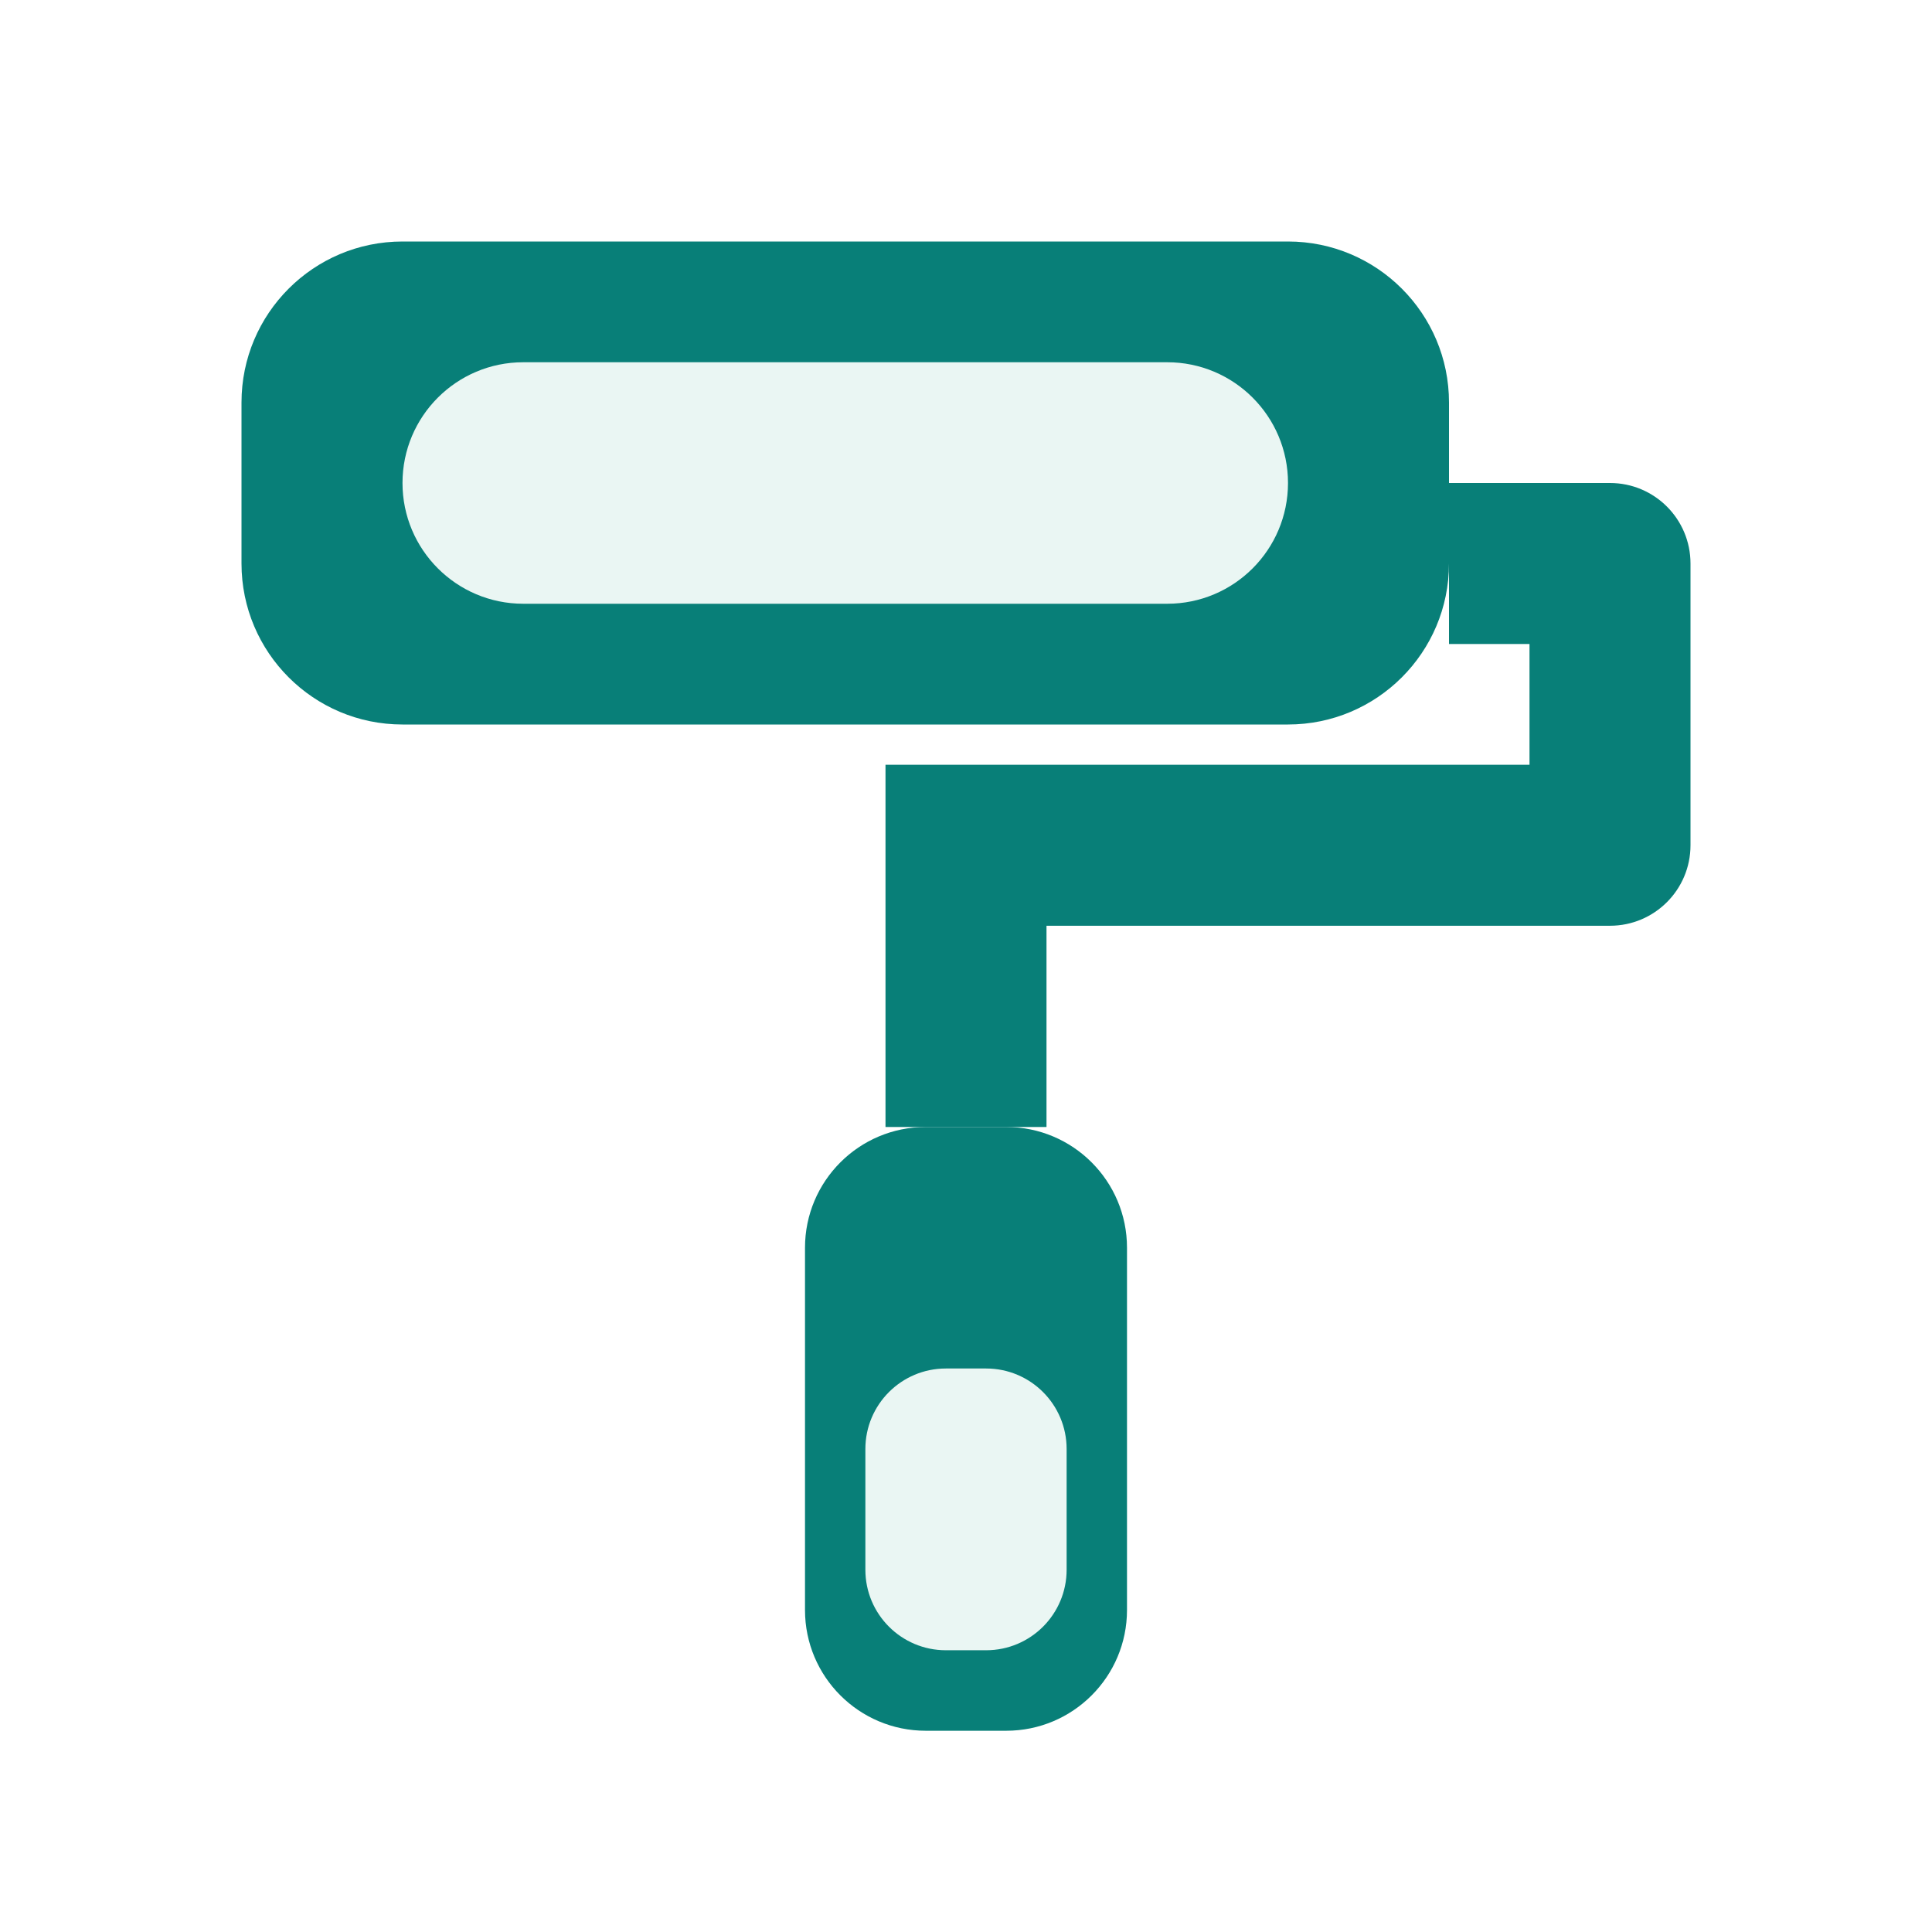
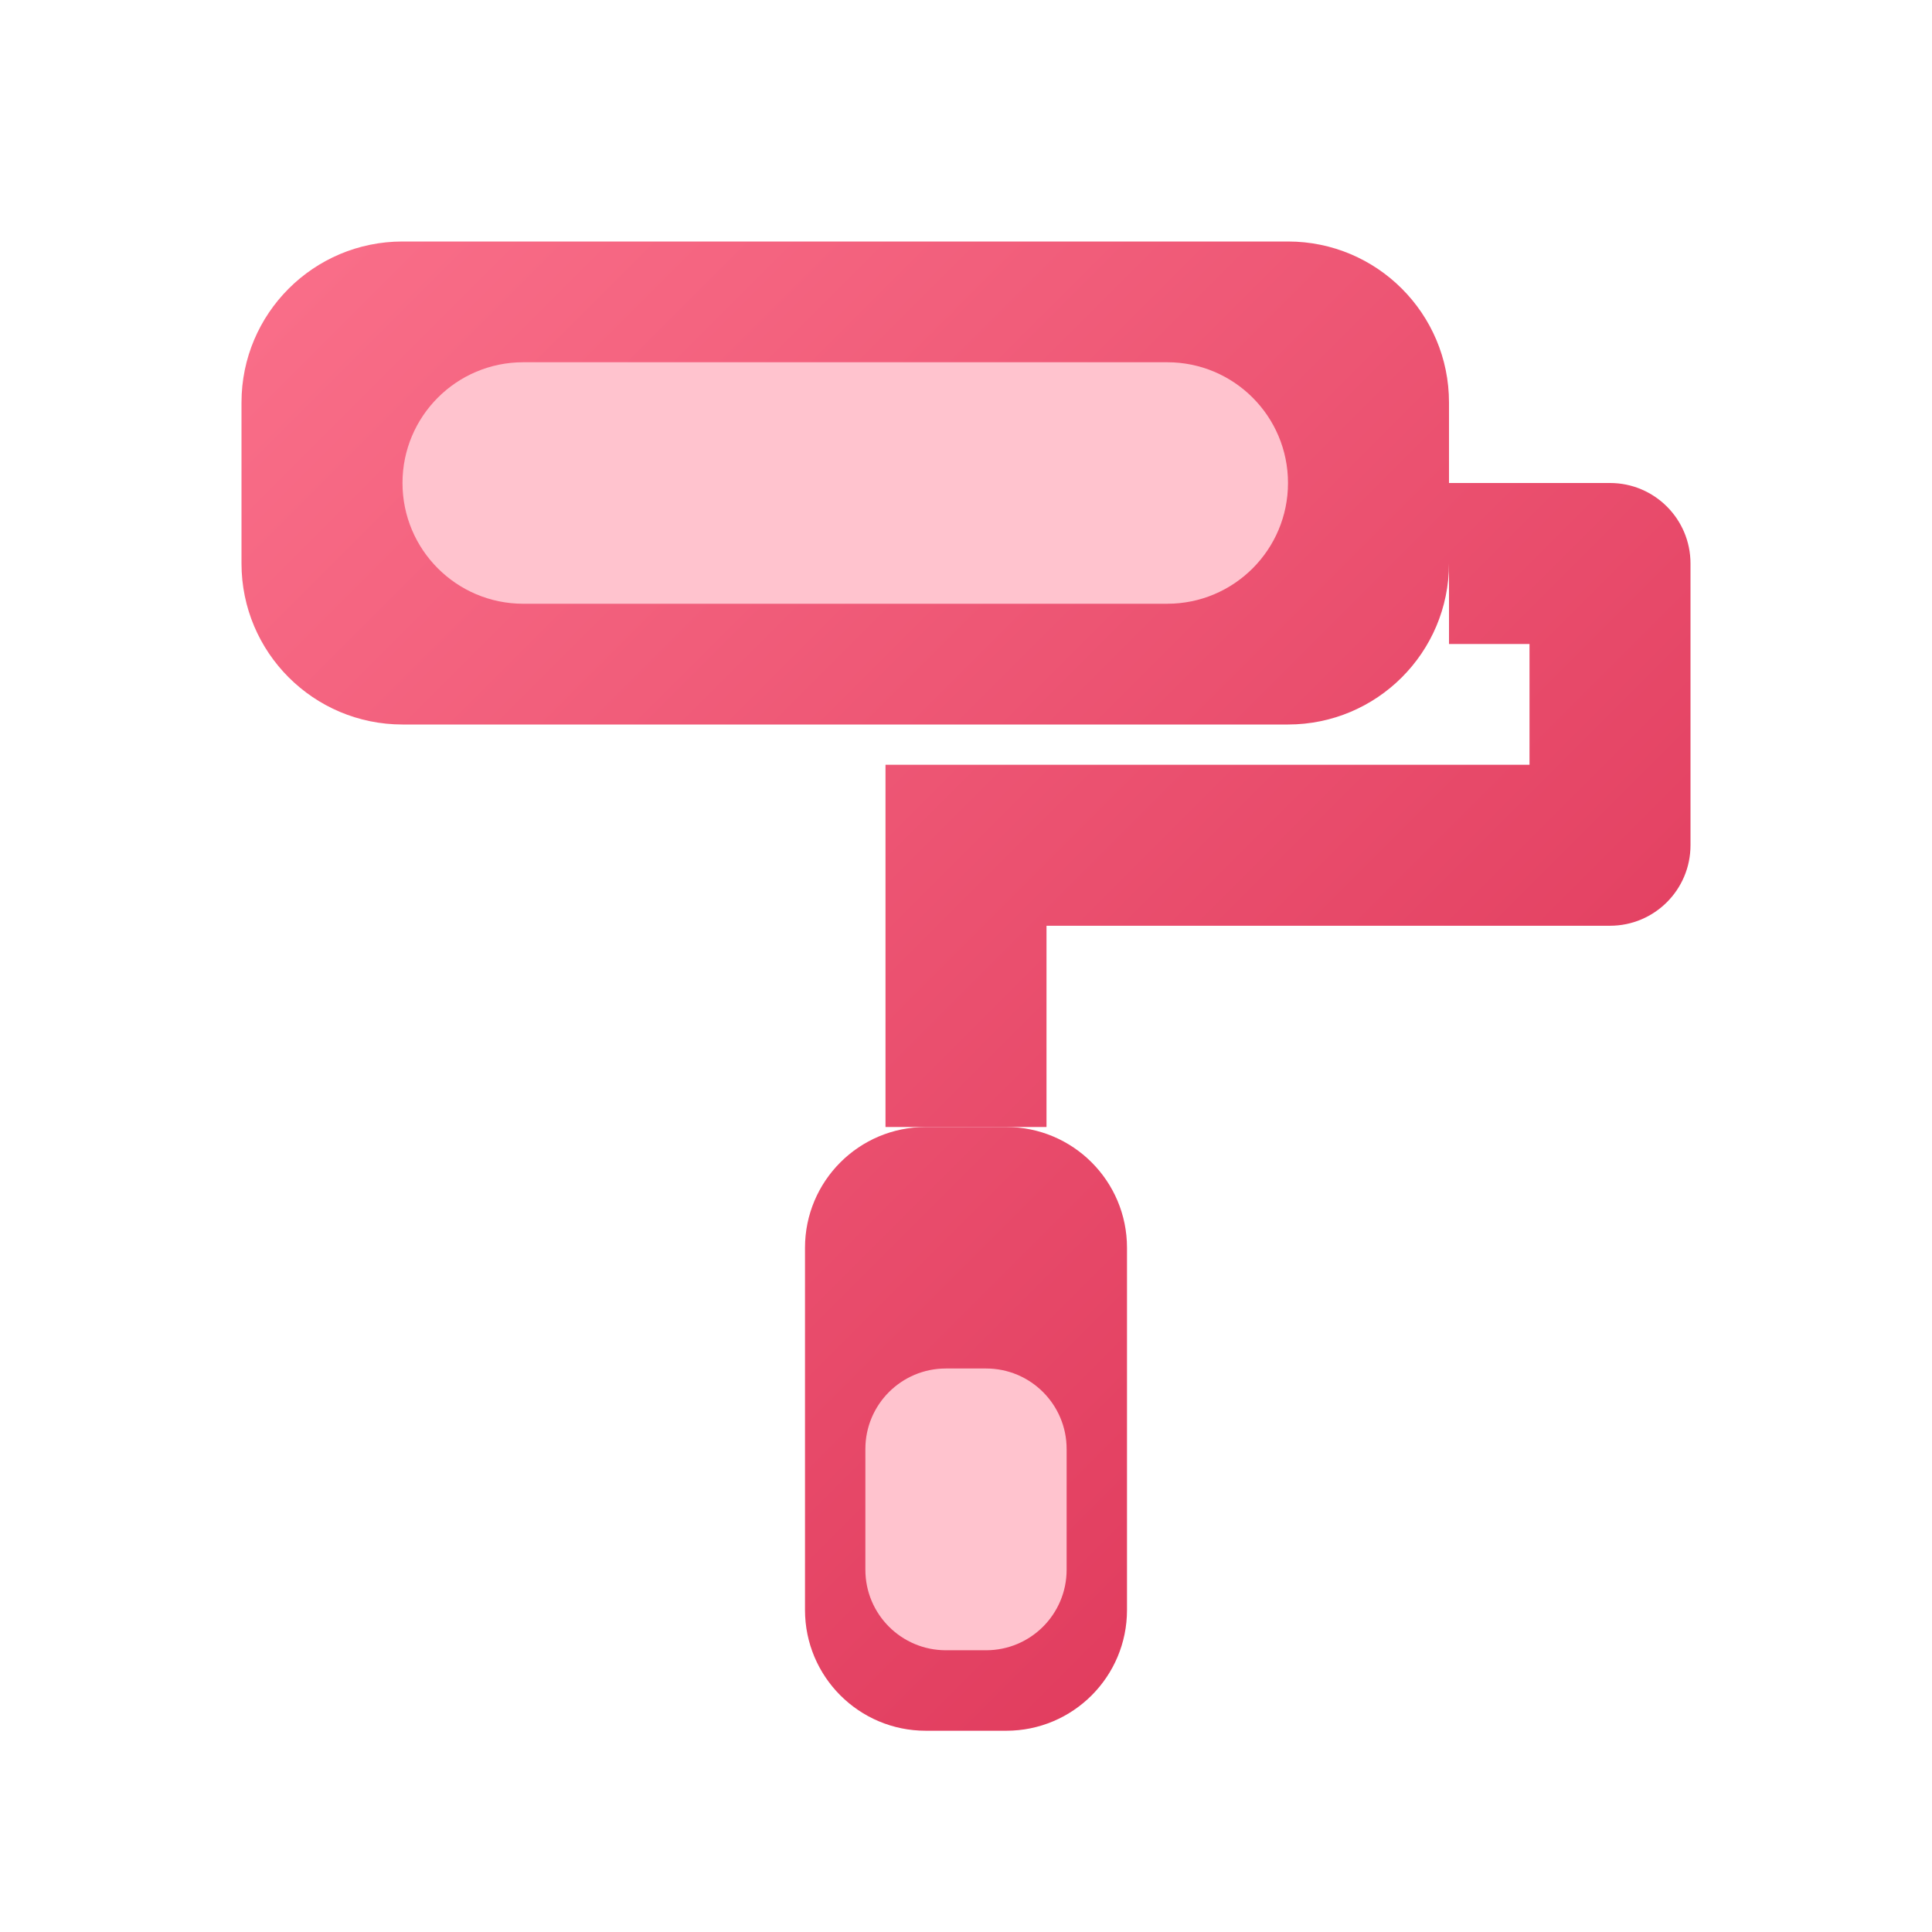
<svg xmlns="http://www.w3.org/2000/svg" viewBox="0 0 48 48">
-   <rect x="6" y="6" width="30" height="12" rx="4" fill="#087F78" />
-   <rect x="10" y="9" width="22" height="6" rx="3" fill="#EAF6F3" />
-   <path d="M36 12h4a2 2 0 0 1 2 2v7a2 2 0 0 1-2 2H26v5h-4v-9h16v-3h-2z" fill="#087F78" />
-   <rect x="20" y="28" width="8" height="15" rx="3" fill="#087F78" />
-   <rect x="21.5" y="34" width="5" height="7" rx="2" fill="#EAF6F3" />
+   <defs>
+     <linearGradient id="tone-a" x1="0" y1="0" x2="48" y2="48" gradientUnits="userSpaceOnUse">
+       <stop offset="0" stop-color="#FF7A93" />
+       <stop offset="1" stop-color="#D6264B" />
+     </linearGradient>
+   </defs>
+   <rect x="6" y="6" width="30" height="12" rx="4" fill="url(#tone-a)" />
+   <rect x="10" y="9" width="22" height="6" rx="3" fill="#FFC3CE" />
+   <path d="M36 12h4a2 2 0 0 1 2 2v7a2 2 0 0 1-2 2H26v5h-4v-9h16v-3h-2z" fill="url(#tone-a)" />
+   <rect x="20" y="28" width="8" height="15" rx="3" fill="url(#tone-a)" />
+   <rect x="21.5" y="34" width="5" height="7" rx="2" fill="#FFC3CE" />
</svg>
